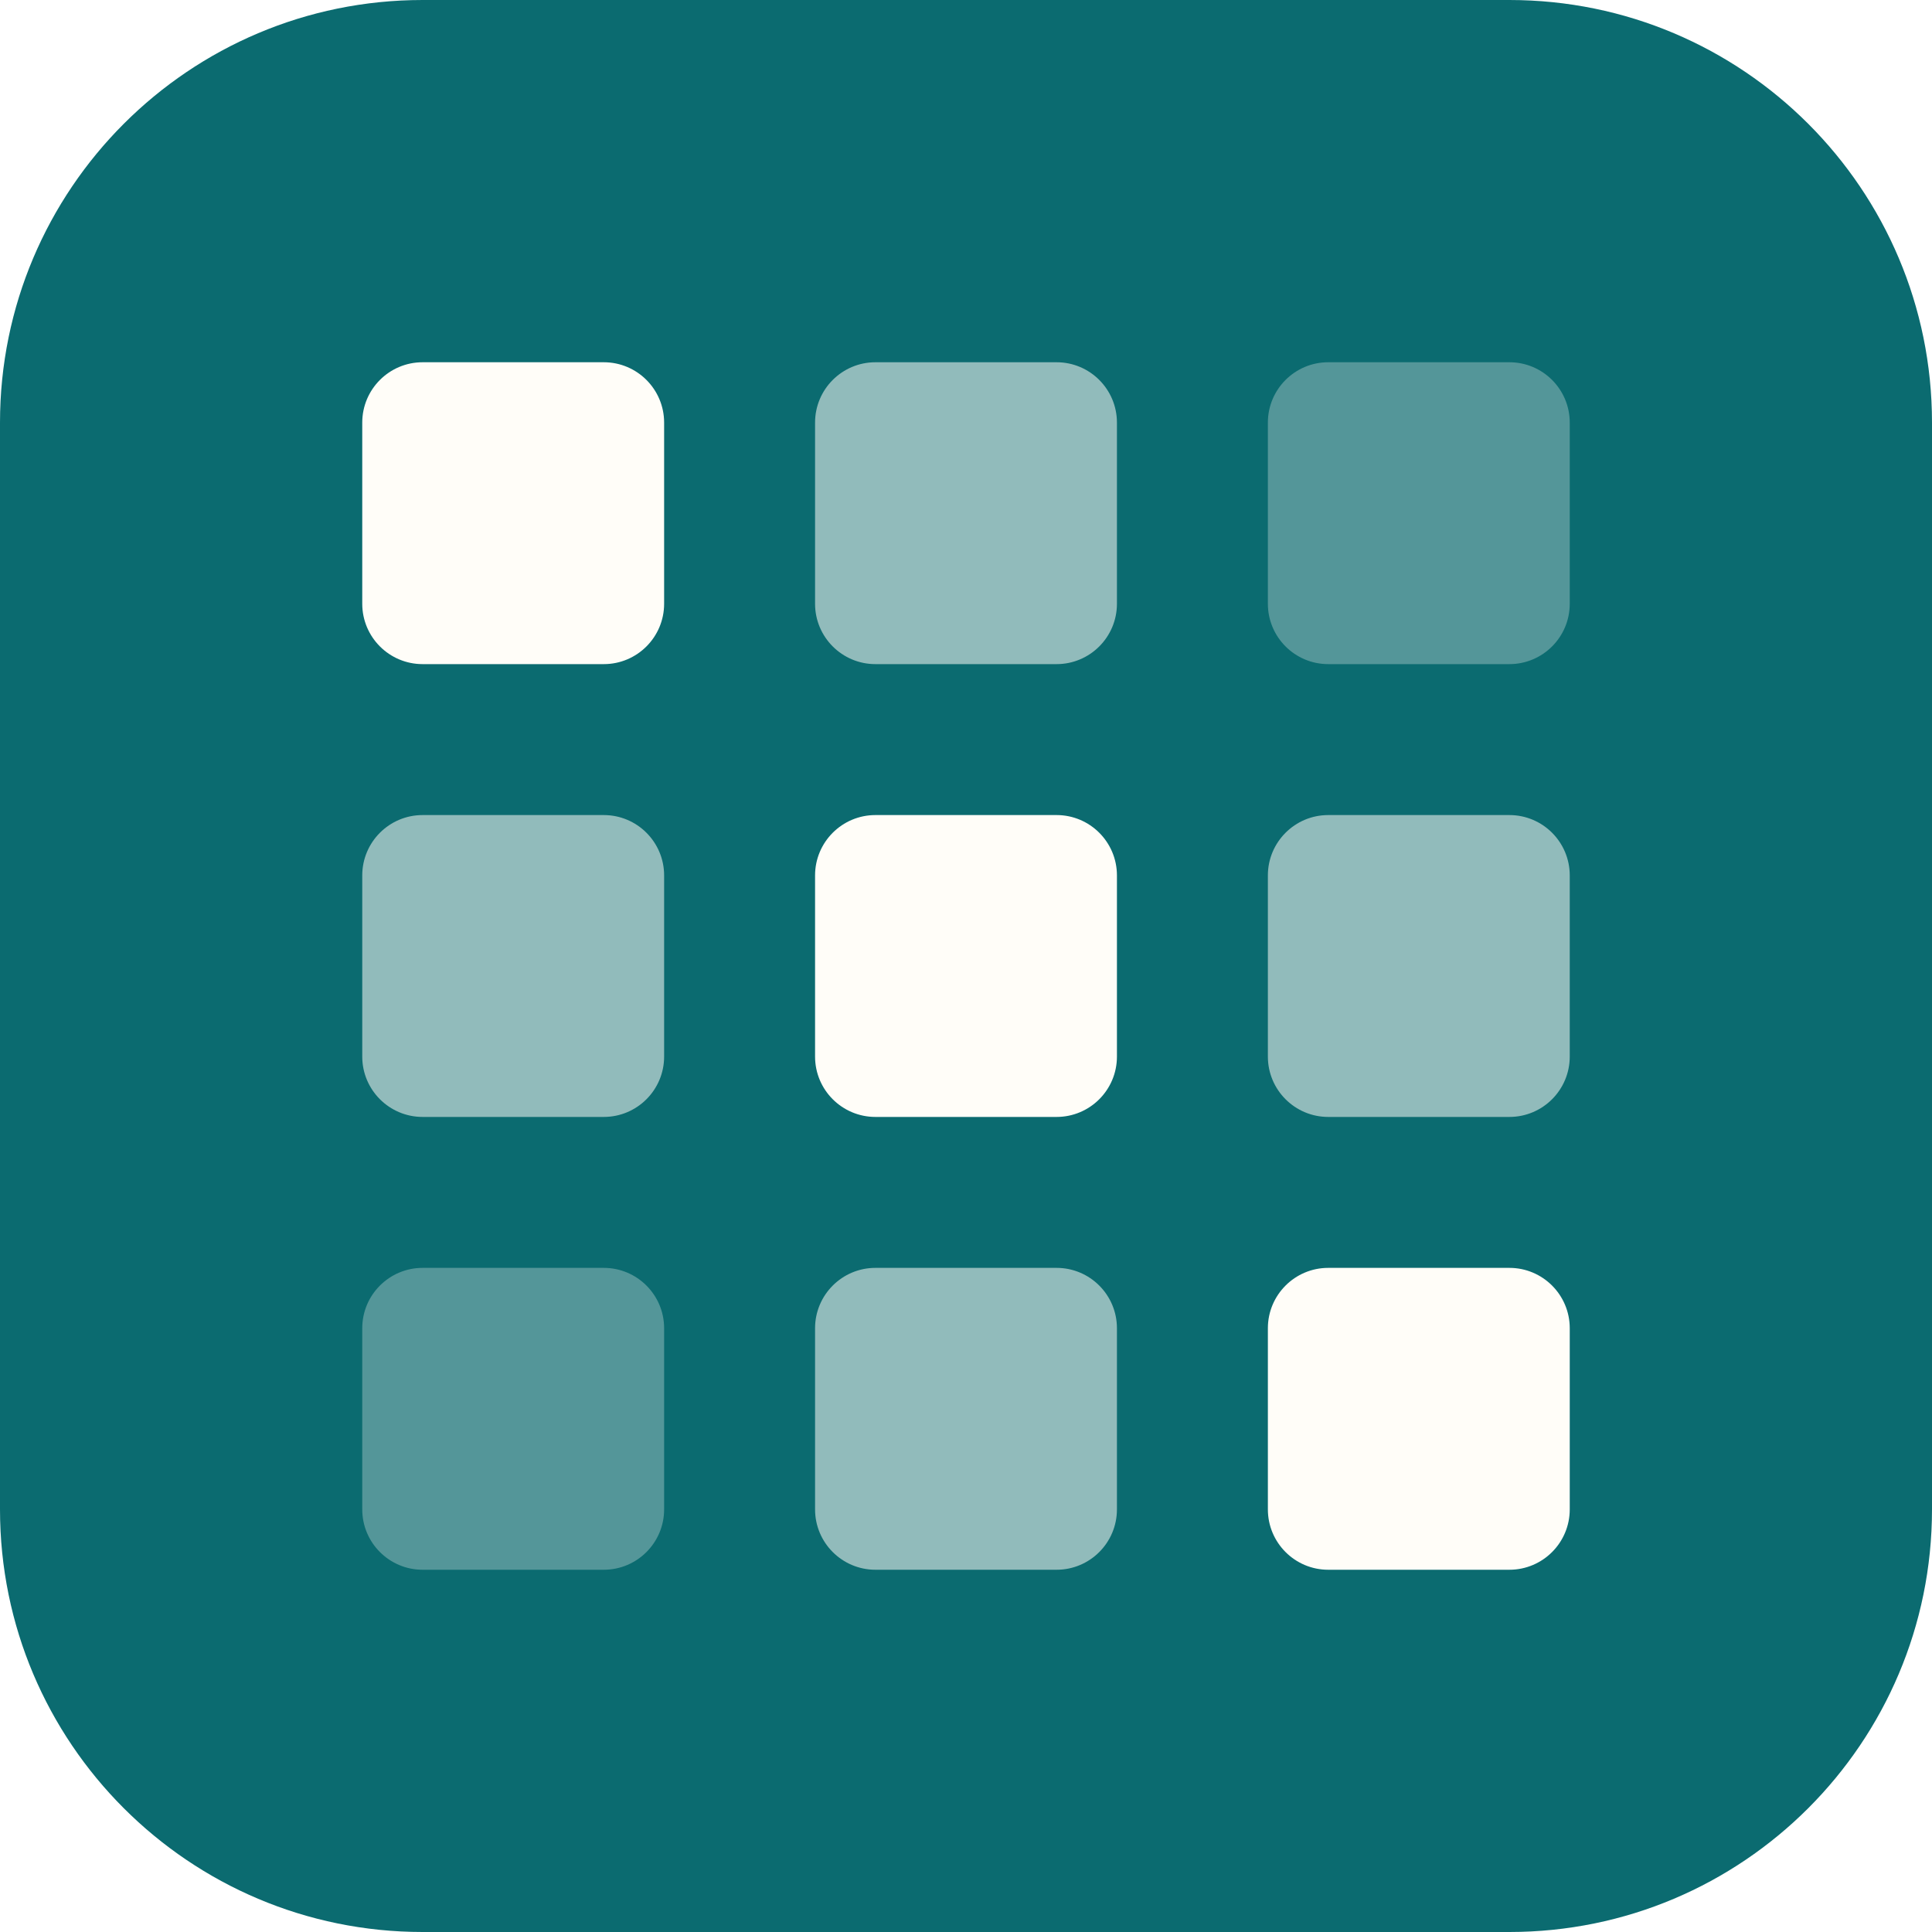
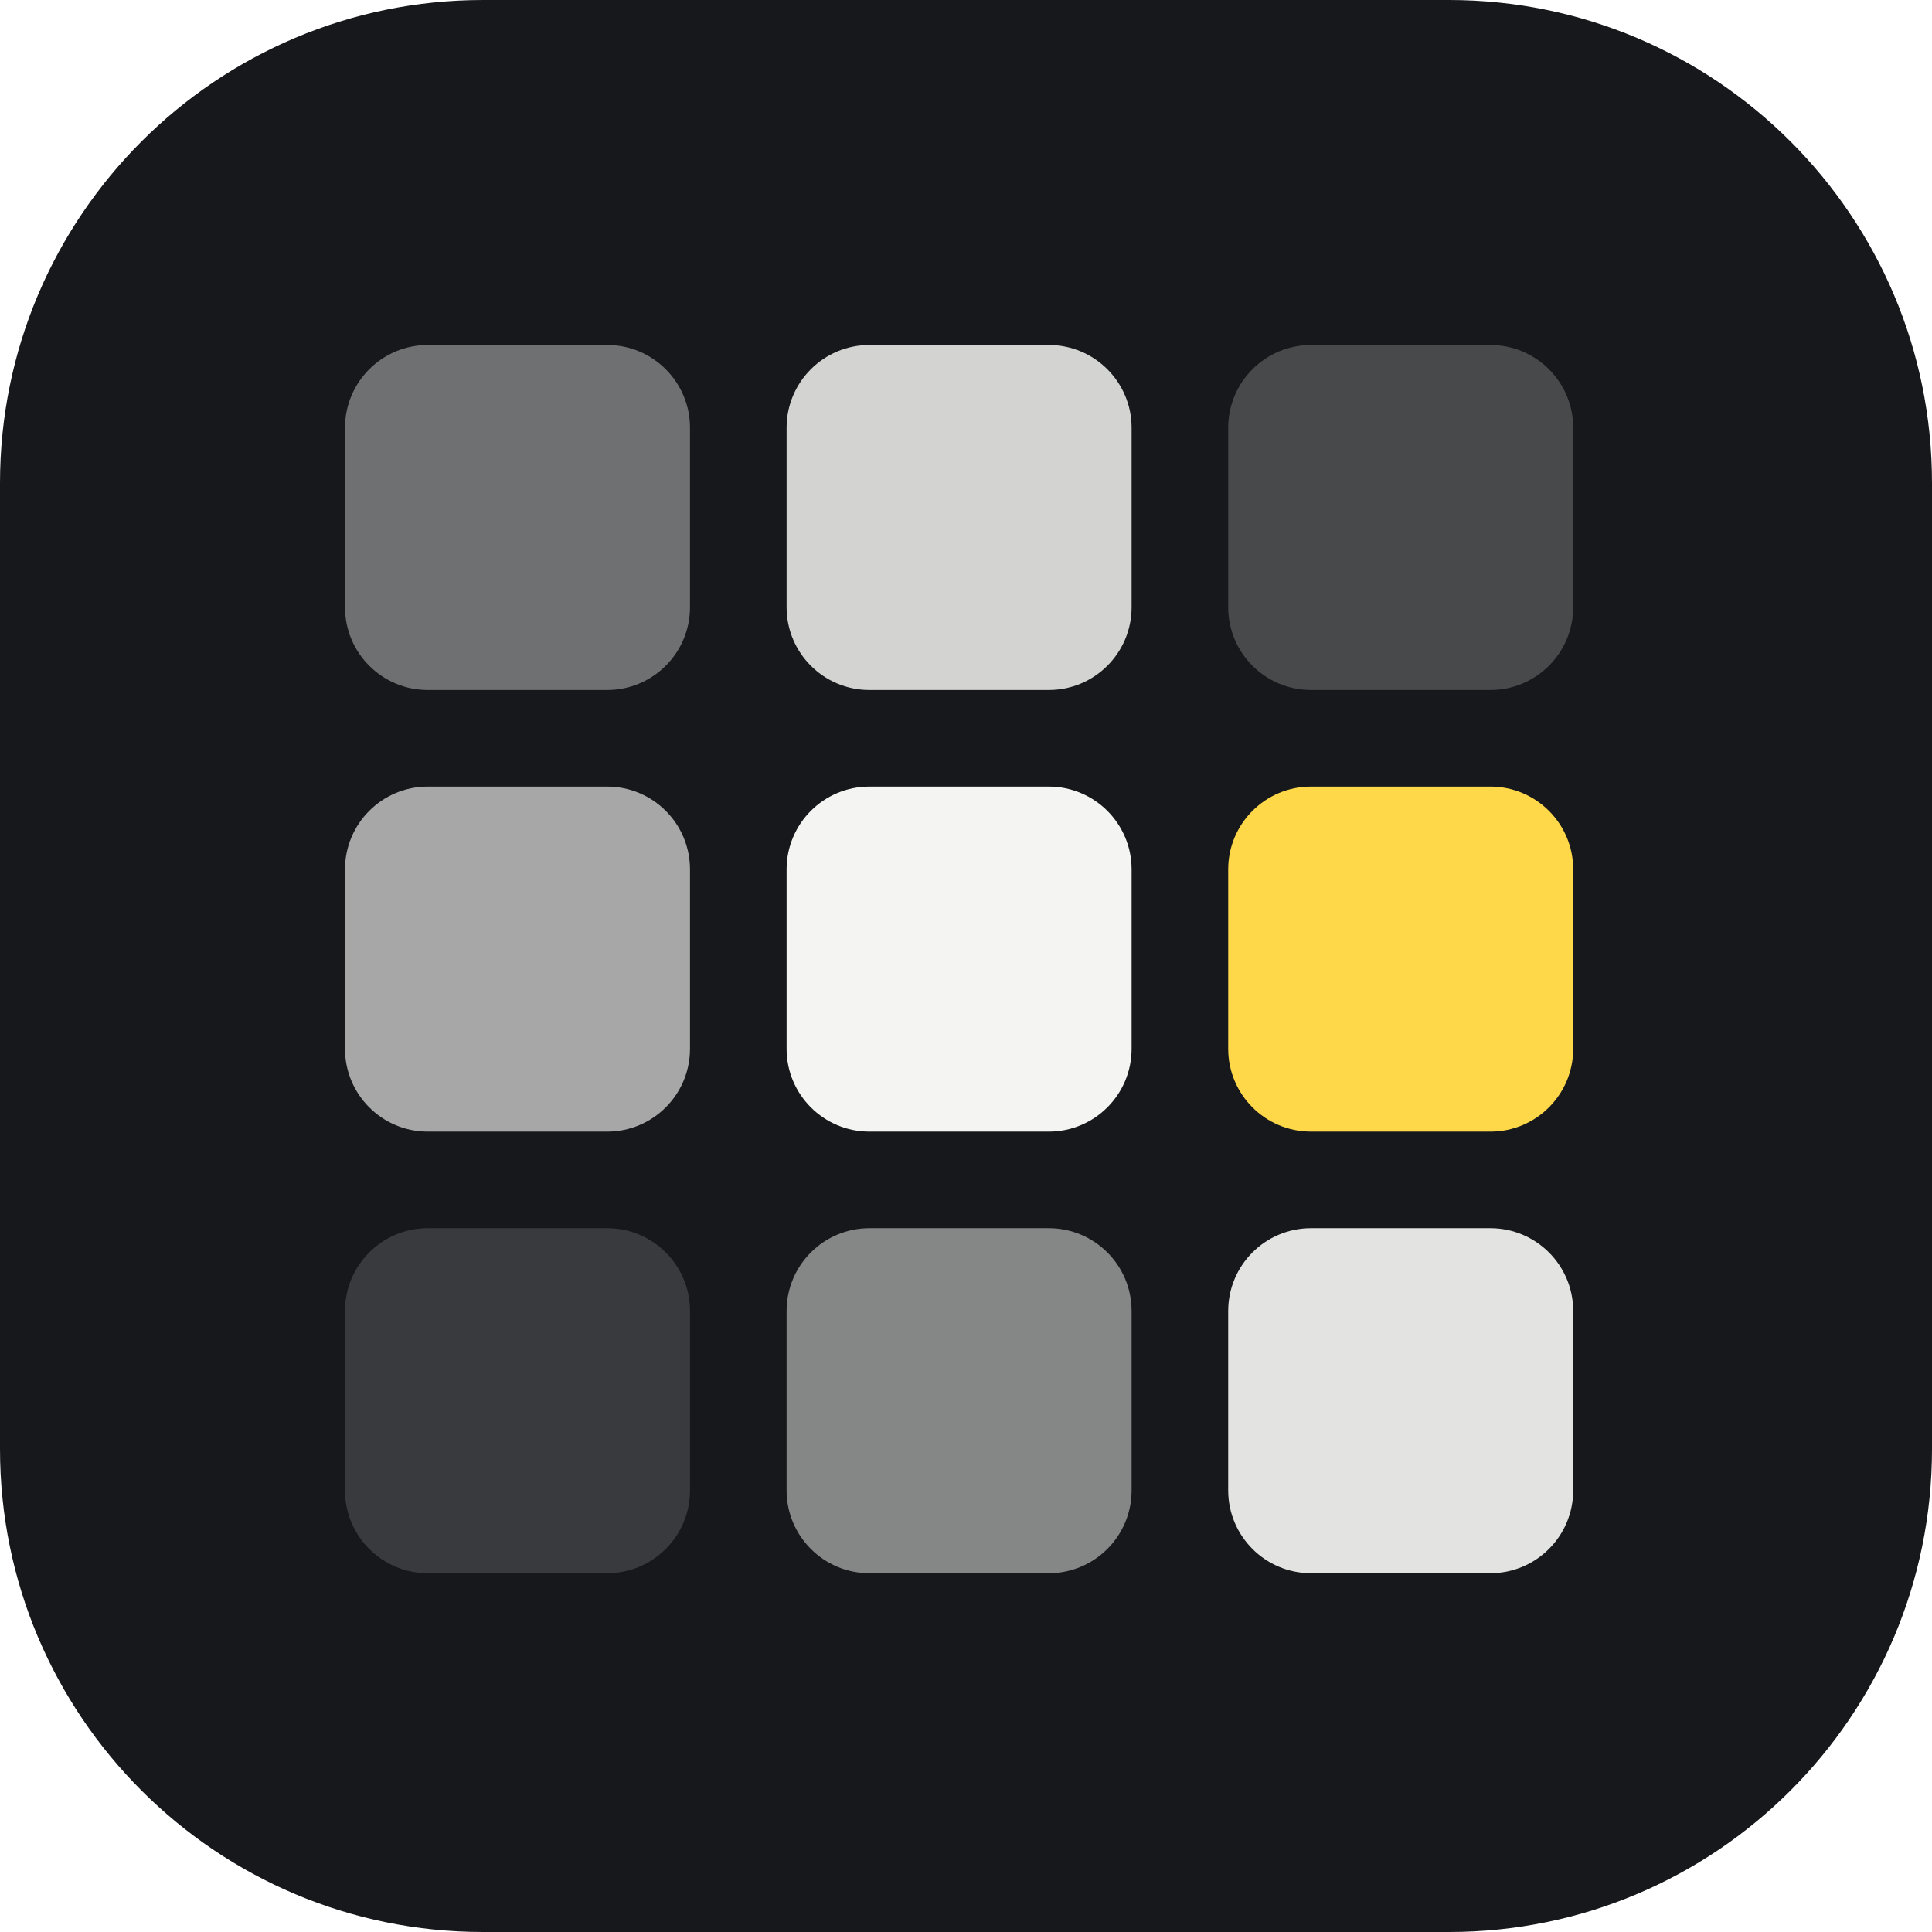
- <svg xmlns="http://www.w3.org/2000/svg" viewBox="0 0 32 32">
-   <rect width="32" height="32" rx="7" fill="#0b6b70" />
-   <g fill="#fffdf8">
-     <rect x="6" y="6" width="5" height="5" rx="1" />
-     <rect x="13.5" y="6" width="5" height="5" rx="1" opacity=".55" />
-     <rect x="21" y="6" width="5" height="5" rx="1" opacity=".3" />
-     <rect x="6" y="13.5" width="5" height="5" rx="1" opacity=".55" />
-     <rect x="13.5" y="13.5" width="5" height="5" rx="1" />
-     <rect x="21" y="13.5" width="5" height="5" rx="1" opacity=".55" />
-     <rect x="6" y="21" width="5" height="5" rx="1" opacity=".3" />
-     <rect x="13.5" y="21" width="5" height="5" rx="1" opacity=".55" />
-     <rect x="21" y="21" width="5" height="5" rx="1" />
+ <svg xmlns="http://www.w3.org/2000/svg" viewBox="0 0 28 28">
+   <rect width="28" height="28" rx="7" fill="#16181b" />
+   <g fill="#f4f5f2">
+     <rect x="5" y="5" width="5" height="5" rx="1.2" opacity=".4" />
+     <rect x="11.4" y="5" width="5" height="5" rx="1.2" opacity=".85" />
+     <rect x="17.8" y="5" width="5" height="5" rx="1.2" opacity=".22" />
+     <rect x="5" y="11.4" width="5" height="5" rx="1.2" opacity=".65" />
+     <rect x="11.4" y="11.4" width="5" height="5" rx="1.2" />
+     <rect x="5" y="17.8" width="5" height="5" rx="1.2" opacity=".16" />
+     <rect x="11.4" y="17.8" width="5" height="5" rx="1.2" opacity=".5" />
+     <rect x="17.8" y="17.8" width="5" height="5" rx="1.2" opacity=".92" />
  </g>
+   <rect x="17.8" y="11.4" width="5" height="5" rx="1.2" fill="#ffd84a" />
</svg>
